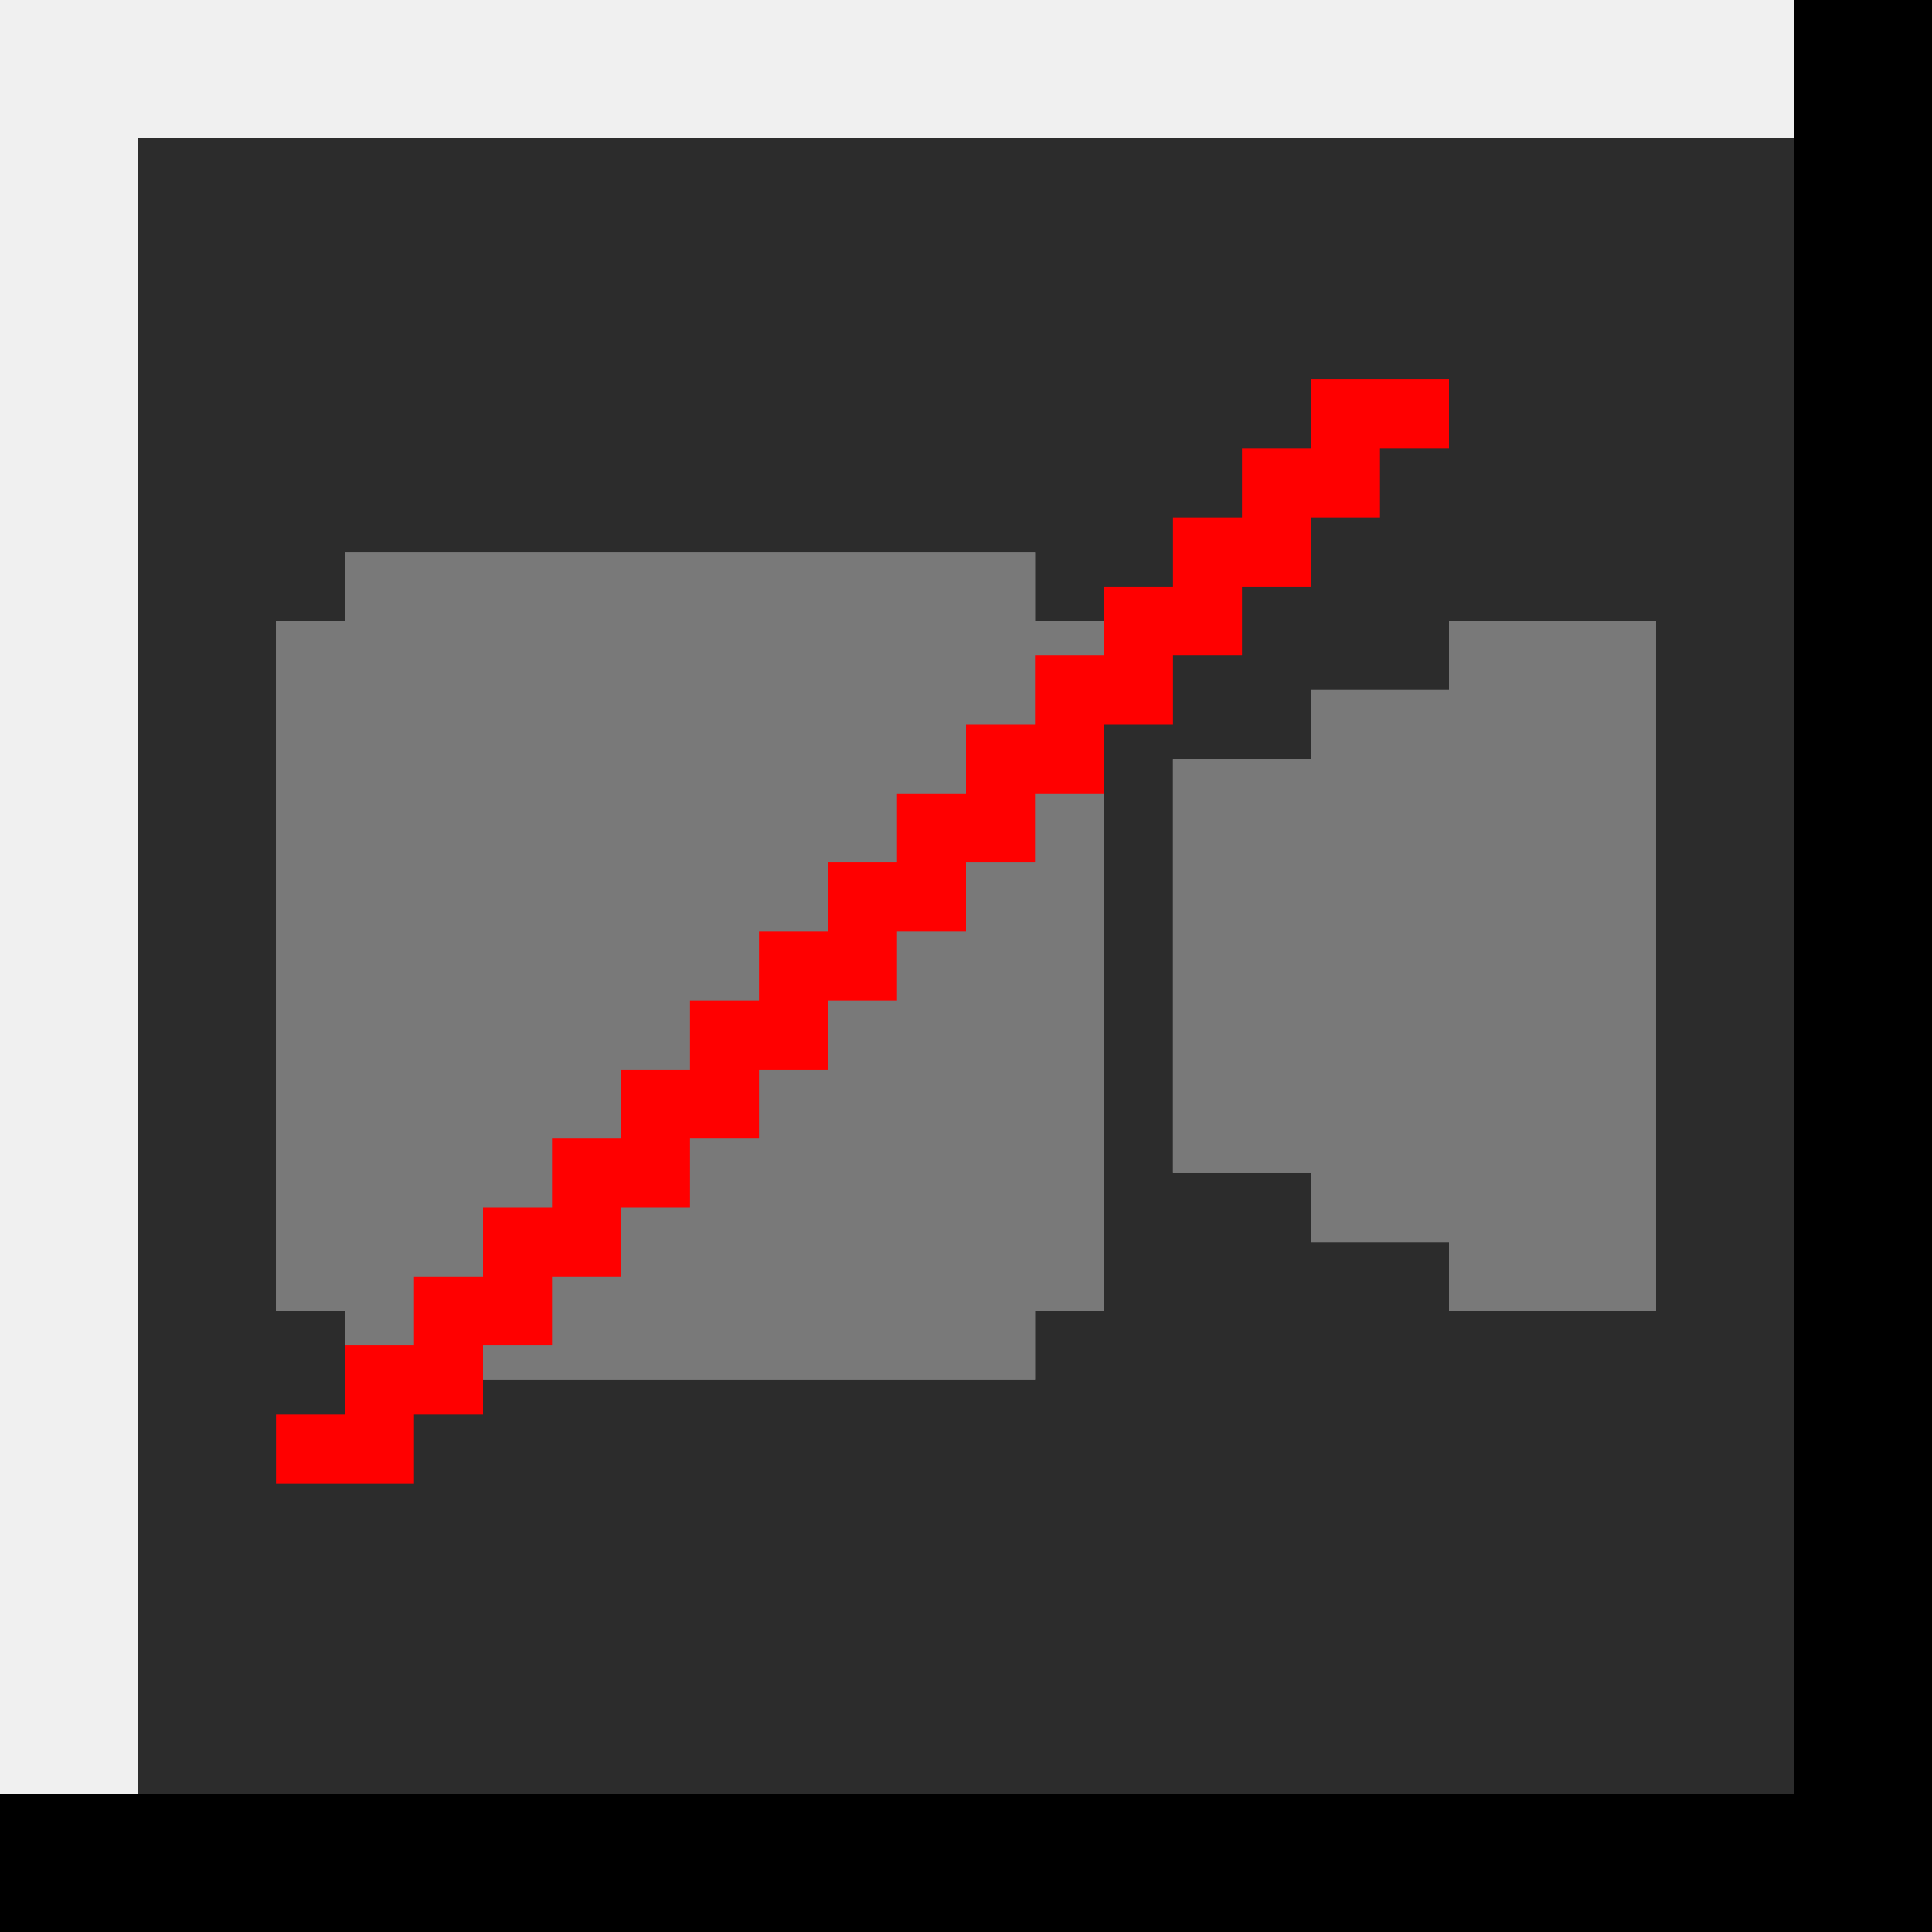
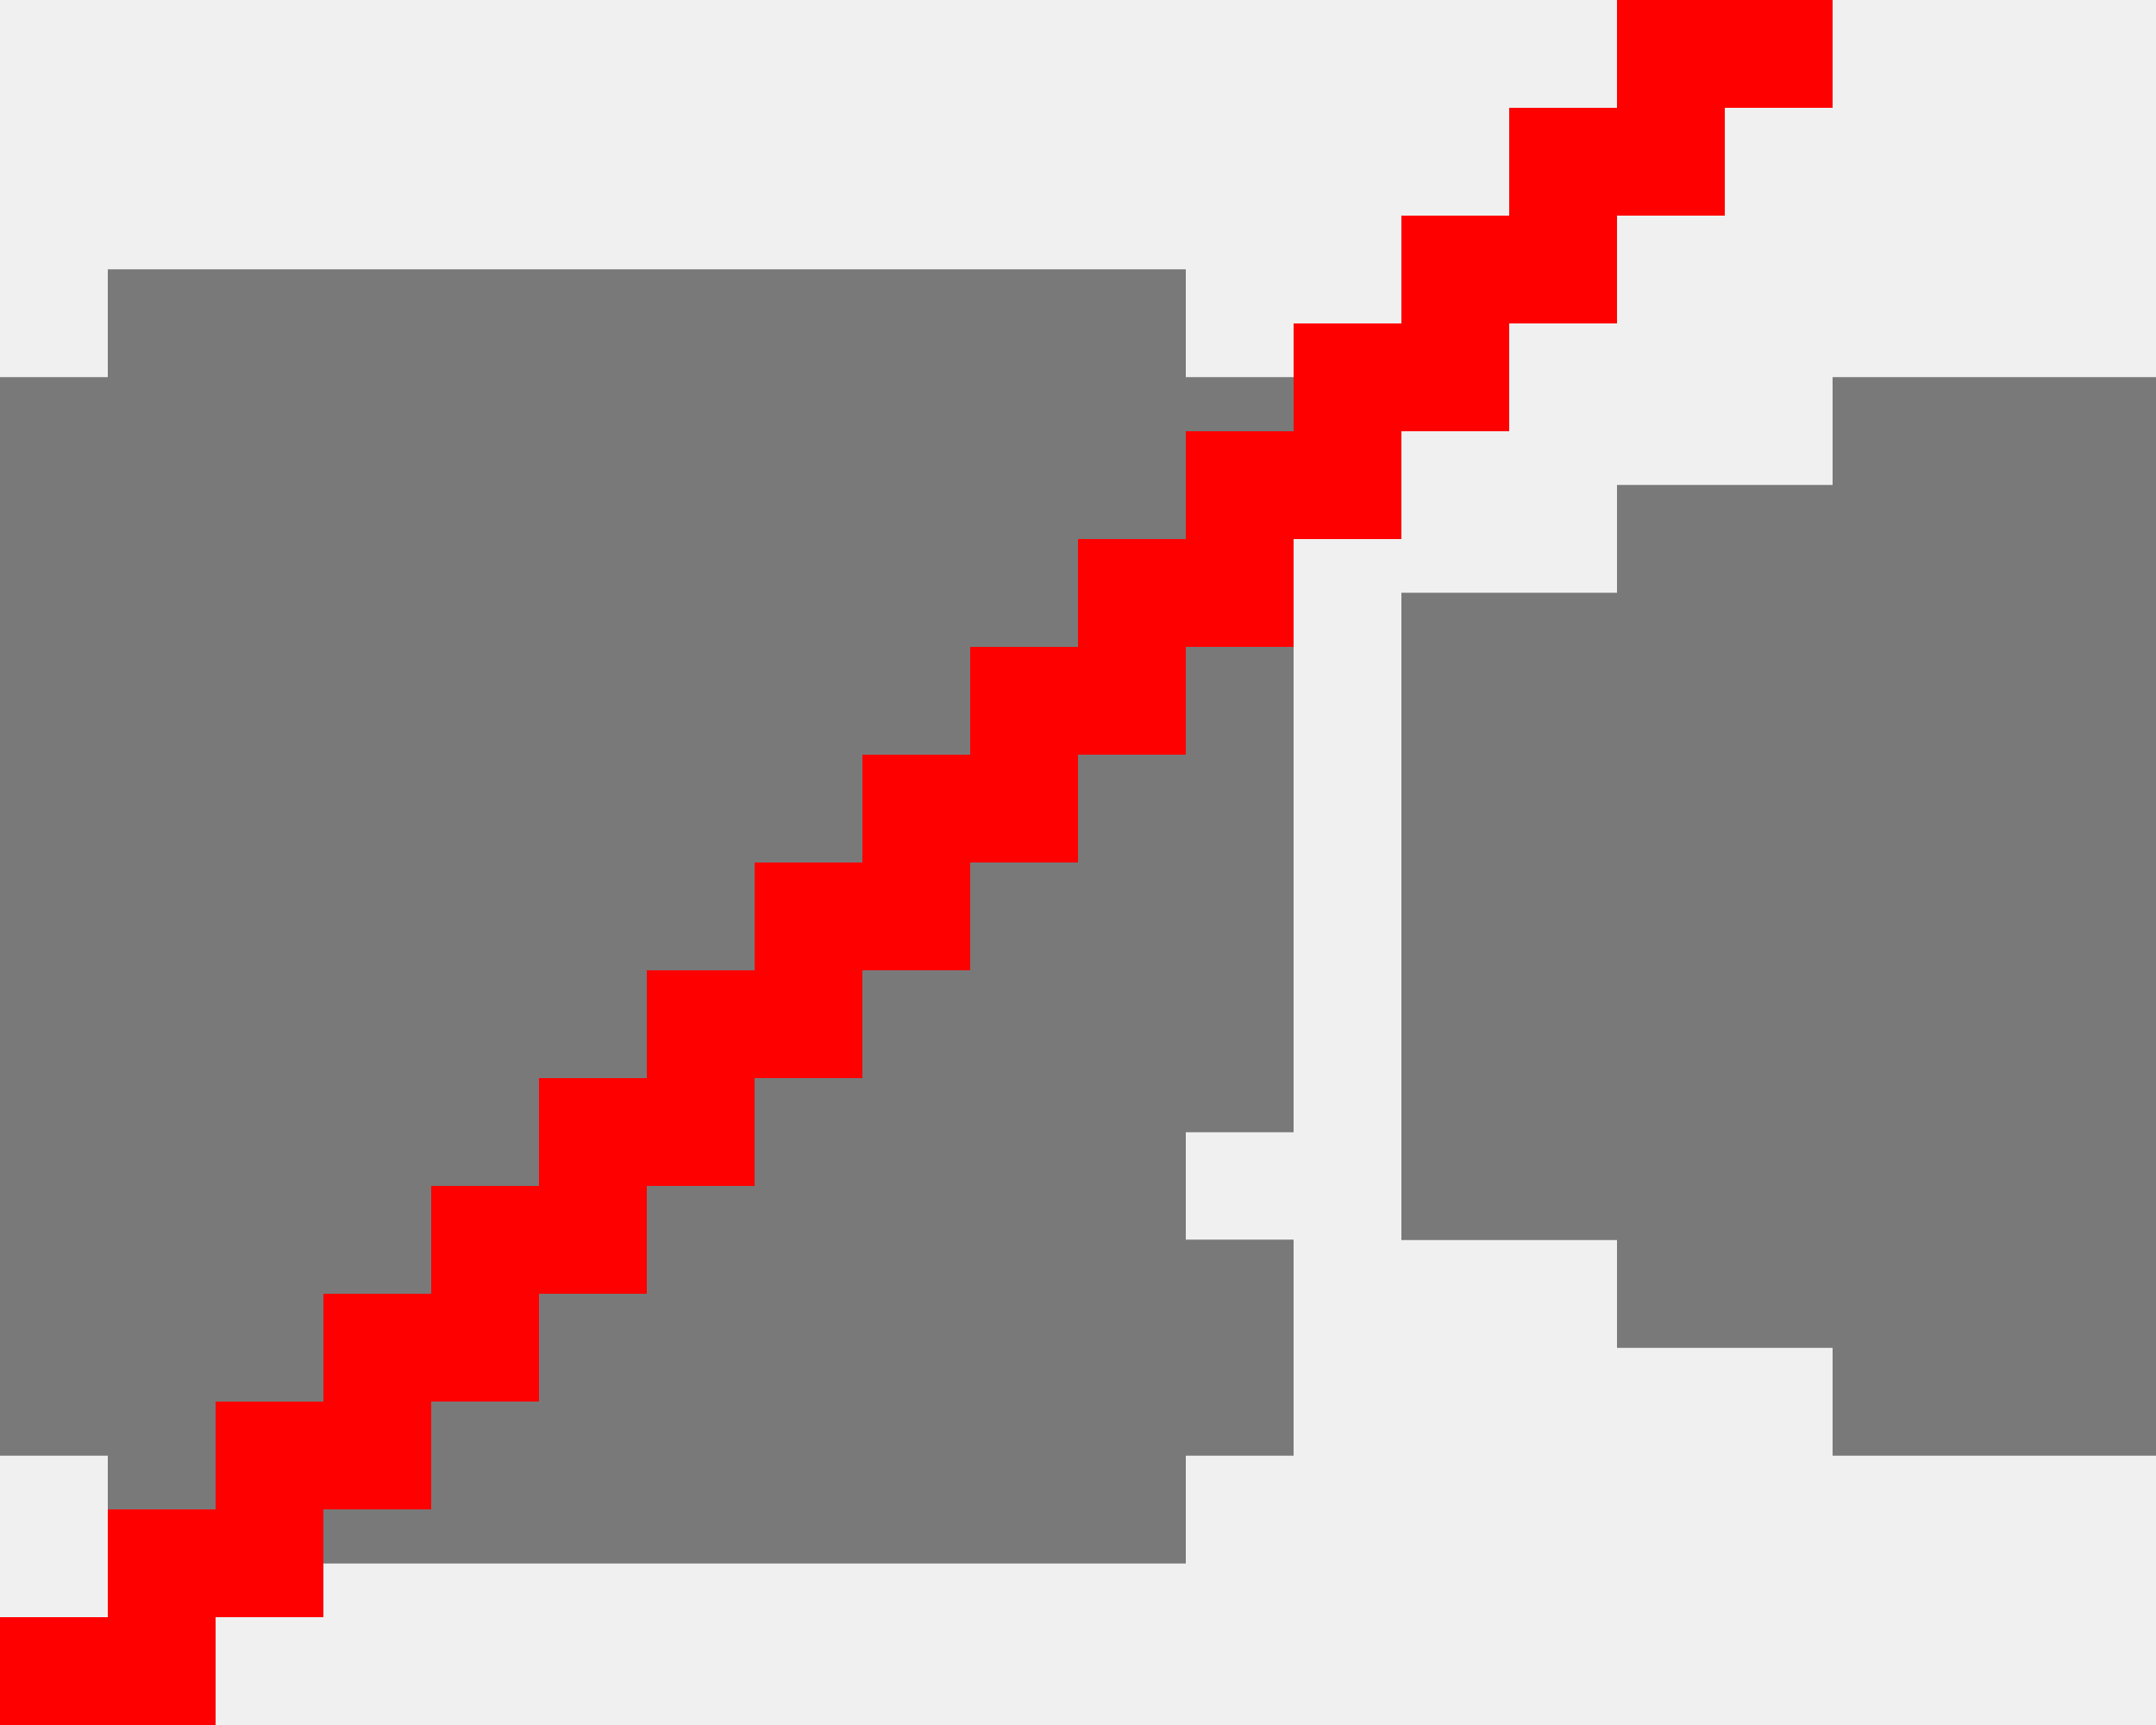
- <svg xmlns="http://www.w3.org/2000/svg" width="56" height="56" viewBox="0 0 56 56" fill="none">
-   <g clip-path="url(#clip0_380_32506)">
-     <rect width="56" height="56" fill="#2C2C2C" />
-     <path fill-rule="evenodd" clip-rule="evenodd" d="M4 0H2.38419e-06L0 52H4L4 4H52V0H4Z" fill="#F0F0F0" />
-     <path fill-rule="evenodd" clip-rule="evenodd" d="M56 52L56 0H52L52 52H0V56H56L56 52Z" fill="black" />
-     <mask id="path-3-inside-1_380_32506" fill="white">
-       <path fill-rule="evenodd" clip-rule="evenodd" d="M18 16H16H14H12H10V18H8V20V22V24V26V28V30V32V34V36V38H10V40H12H14H16H18H20H22H24H26H28H30V38H32V36V34V32V30V28V26V24V22V20V18H30V16H28H26H24H22H20H18Z" />
-     </mask>
-     <path fill-rule="evenodd" clip-rule="evenodd" d="M18 16H16H14H12H10V18H8V20V22V24V26V28V30V32V34V36V38H10V40H12H14H16H18H20H22H24H26H28H30V38H32V36V34V32V30V28V26V24V22V20V18H30V16H28H26H24H22H20H18Z" fill="#797979" />
-     <path d="M10 16V15H9V16H10ZM10 18V19H11V18H10ZM8 18V17H7V18H8ZM8 38H7V39H8V38ZM10 38H11V37H10V38ZM10 40H9V41H10V40ZM30 40V41H31V40H30ZM30 38V37H29V38H30ZM32 38V39H33V38H32ZM32 18H33V17H32V18ZM30 18H29V19H30V18ZM30 16H31V15H30V16ZM16 17H18V15H16V17ZM14 17H16V15H14V17ZM12 17H14V15H12V17ZM10 17H12V15H10V17ZM11 18V16H9V18H11ZM8 19H10V17H8V19ZM9 20V18H7V20H9ZM9 22V20H7V22H9ZM9 24V22H7V24H9ZM9 26V24H7V26H9ZM9 28V26H7V28H9ZM9 30V28H7V30H9ZM9 32V30H7V32H9ZM9 34V32H7V34H9ZM9 36V34H7V36H9ZM9 38V36H7V38H9ZM10 37H8V39H10V37ZM11 40V38H9V40H11ZM12 39H10V41H12V39ZM14 39H12V41H14V39ZM16 39H14V41H16V39ZM18 39H16V41H18V39ZM20 39H18V41H20V39ZM22 39H20V41H22V39ZM24 39H22V41H24V39ZM26 39H24V41H26V39ZM28 39H26V41H28V39ZM30 39H28V41H30V39ZM29 38V40H31V38H29ZM32 37H30V39H32V37ZM31 36V38H33V36H31ZM31 34V36H33V34H31ZM31 32V34H33V32H31ZM31 30V32H33V30H31ZM31 28V30H33V28H31ZM31 26V28H33V26H31ZM31 24V26H33V24H31ZM31 22V24H33V22H31ZM31 20V22H33V20H31ZM31 18V20H33V18H31ZM30 19H32V17H30V19ZM29 16V18H31V16H29ZM28 17H30V15H28V17ZM26 17H28V15H26V17ZM24 17H26V15H24V17ZM22 17H24V15H22V17ZM20 17H22V15H20V17ZM18 17H20V15H18V17Z" fill="#797979" mask="url(#path-3-inside-1_380_32506)" />
-     <mask id="path-5-inside-2_380_32506" fill="white">
-       <path fill-rule="evenodd" clip-rule="evenodd" d="M44 18H42V20H40H38V22H36H34V24V26V28V30V32V34H36H38V36H40H42V38H44H46H48V36V34V32V30V28V26V24V22V20V18H46H44Z" />
-     </mask>
-     <path fill-rule="evenodd" clip-rule="evenodd" d="M44 18H42V20H40H38V22H36H34V24V26V28V30V32V34H36H38V36H40H42V38H44H46H48V36V34V32V30V28V26V24V22V20V18H46H44Z" fill="#797979" />
-     <path d="M42 18V17H41V18H42ZM42 20V21H43V20H42ZM38 20V19H37V20H38ZM38 22V23H39V22H38ZM34 22V21H33V22H34ZM34 34H33V35H34V34ZM38 34H39V33H38V34ZM38 36H37V37H38V36ZM42 36H43V35H42V36ZM42 38H41V39H42V38ZM48 38V39H49V38H48ZM48 18H49V17H48V18ZM42 19H44V17H42V19ZM43 20V18H41V20H43ZM40 21H42V19H40V21ZM38 21H40V19H38V21ZM39 22V20H37V22H39ZM36 23H38V21H36V23ZM34 23H36V21H34V23ZM35 24V22H33V24H35ZM35 26V24H33V26H35ZM35 28V26H33V28H35ZM35 30V28H33V30H35ZM35 32V30H33V32H35ZM35 34V32H33V34H35ZM36 33H34V35H36V33ZM38 33H36V35H38V33ZM39 36V34H37V36H39ZM40 35H38V37H40V35ZM42 35H40V37H42V35ZM43 38V36H41V38H43ZM44 37H42V39H44V37ZM46 37H44V39H46V37ZM48 37H46V39H48V37ZM47 36V38H49V36H47ZM47 34V36H49V34H47ZM47 32V34H49V32H47ZM47 30V32H49V30H47ZM47 28V30H49V28H47ZM47 26V28H49V26H47ZM47 24V26H49V24H47ZM47 22V24H49V22H47ZM47 20V22H49V20H47ZM47 18V20H49V18H47ZM46 19H48V17H46V19ZM44 19H46V17H44V19Z" fill="#797979" mask="url(#path-5-inside-2_380_32506)" />
-     <path fill-rule="evenodd" clip-rule="evenodd" d="M38 11H42V13H40V15H38V17H36V19H34V21H32V23H30V25H28V27H26V29H24V31H22V33H20V35H18V37H16V39H14V41H12V43H10H8V41H10V39H12V37H14V35H16V33H18V31H20V29H22V27H24V25H26V23H28V21H30V19H32V17H34V15H36V13H38V11Z" fill="#FF0000" />
-   </g>
-   <defs>
-     <clipPath id="clip0_380_32506">
-       <rect width="56" height="56" fill="white" />
-     </clipPath>
-   </defs>
+ <svg xmlns="http://www.w3.org/2000/svg" width="40" height="32" viewBox="0 0 40 32" fill="none">
+   <mask id="path-1-inside-1_485_32841" fill="white">
+     <path fill-rule="evenodd" clip-rule="evenodd" d="M8 5H10H12H14H16H18H20H22V7H24V9V11V13V15V17V19V21H22V23H24V25V27H22V29H20H18H16H14H12H10H8H6H4H2V27H0V25V23V21V19V17V15V13V11V9V7H2V5H4H6H8Z" />
+   </mask>
+   <path fill-rule="evenodd" clip-rule="evenodd" d="M8 5H10H12H14H16H18H20H22V7H24V9V11V13V15V17V19V21H22V23H24V25V27H22V29H20H18H16H14H12H10H8H6H4H2V27H0V25V23V21V19V17V15V13V11V9V7H2V5H4H6H8Z" fill="#797979" />
+   <path d="M22 5H23V4H22V5ZM22 7H21V8H22V7ZM24 7H25V6H24V7ZM24 21V22H25V21H24ZM22 21V20H21V21H22ZM22 23H21V24H22V23ZM24 23H25V22H24V23ZM24 27V28H25V27H24ZM22 27V26H21V27H22ZM22 29V30H23V29H22ZM2 29H1V30H2V29ZM2 27H3V26H2V27ZM0 27H-1V28H0V27ZM0 7V6H-1V7H0ZM2 7V8H3V7H2ZM2 5V4H1V5H2ZM10 4H8V6H10V4ZM12 4H10V6H12V4ZM14 4H12V6H14V4ZM16 4H14V6H16V4ZM18 4H16V6H18V4ZM20 4H18V6H20V4ZM22 4H20V6H22V4ZM23 7V5H21V7H23ZM22 8H24V6H22V8ZM23 7V9H25V7H23ZM25 11V9H23V11H25ZM25 13V11H23V13H25ZM25 15V13H23V15H25ZM25 17V15H23V17H25ZM25 19V17H23V19H25ZM25 21V19H23V21H25ZM22 22H24V20H22V22ZM23 23V21H21V23H23ZM24 22H22V24H24V22ZM25 25V23H23V25H25ZM25 27V25H23V27H25ZM22 28H24V26H22V28ZM23 29V27H21V29H23ZM20 30H22V28H20V30ZM18 30H20V28H18V30ZM16 30H18V28H16V30ZM14 30H16V28H14V30ZM12 30H14V28H12V30ZM10 30H12V28H10V30ZM8 30H10V28H8V30ZM6 30H8V28H6V30ZM4 30H6V28H4V30ZM2 30H4V28H2V30ZM1 27V29H3V27H1ZM0 28H2V26H0V28ZM-1 25V27H1V25H-1ZM-1 23V25H1V23H-1ZM-1 21V23H1V21H-1ZM-1 19V21H1V19H-1ZM-1 17V19H1V17H-1ZM-1 15V17H1V15H-1ZM-1 13V15H1V13H-1ZM-1 11V13H1V11H-1ZM-1 9V11H1V9H-1ZM-1 7V9H1V7H-1ZM2 6H0V8H2V6ZM1 5V7H3V5H1ZM4 4H2V6H4V4ZM6 4H4V6H6V4ZM8 4H6V6H8V4Z" fill="#797979" mask="url(#path-1-inside-1_485_32841)" />
+   <mask id="path-3-inside-2_485_32841" fill="white">
+     <path fill-rule="evenodd" clip-rule="evenodd" d="M36 7H34V9H32H30V11H28H26V13V15V17V19V21V23H28H30V25H32H34V27H36H38H40V25V23V21V19V17V15V13V11V9V7H38H36Z" />
+   </mask>
+   <path fill-rule="evenodd" clip-rule="evenodd" d="M36 7H34V9H32H30V11H28H26V13V15V17V19V21V23H28H30V25H32H34V27H36H38H40V25V23V21V19V17V15V13V11V9V7H38H36Z" fill="#797979" />
+   <path d="M34 7V6H33V7H34ZM34 9V10H35V9H34ZM30 9V8H29V9H30ZM30 11V12H31V11H30ZM26 11V10H25V11H26ZM26 23H25V24H26V23ZM30 23H31V22H30V23ZM30 25H29V26H30V25ZM34 25H35V24H34V25ZM34 27H33V28H34V27ZM40 27V28H41V27H40ZM40 7H41V6H40V7ZM34 8H36V6H34V8ZM35 9V7H33V9H35ZM32 10H34V8H32V10ZM30 10H32V8H30V10ZM31 11V9H29V11H31ZM28 12H30V10H28V12ZM26 12H28V10H26V12ZM27 13V11H25V13H27ZM27 15V13H25V15H27ZM27 17V15H25V17H27ZM27 19V17H25V19H27ZM27 21V19H25V21H27ZM27 23V21H25V23H27ZM28 22H26V24H28V22ZM30 22H28V24H30V22ZM31 25V23H29V25H31ZM32 24H30V26H32V24ZM34 24H32V26H34V24ZM35 27V25H33V27H35ZM36 26H34V28H36V26ZM38 26H36V28H38V26ZM40 26H38V28H40V26ZM39 25V27H41V25H39ZM39 23V25H41V23H39ZM39 21V23H41V21H39ZM39 19V21H41V19H39ZM39 17V19H41V17H39ZM39 15V17H41V15H39ZM39 13V15H41V13H39ZM39 11V13H41V11H39ZM39 9V11H41V9H39ZM39 7V9H41V7H39ZM38 8H40V6H38V8ZM36 8H38V6H36V8Z" fill="#797979" mask="url(#path-3-inside-2_485_32841)" />
+   <path fill-rule="evenodd" clip-rule="evenodd" d="M30 0H34V2H32V4H30V6H28V8H26V10H24V12H22V14H20V16H18V18H16V20H14V22H12V24H10V26H8V28H6V30H4V32H2H0V30H2V28H4V26H6V24H8V22H10V20H12V18H14V16H16V14H18V12H20V10H22V8H24V6H26V4H28V2H30V0Z" fill="#FF0000" />
</svg>
